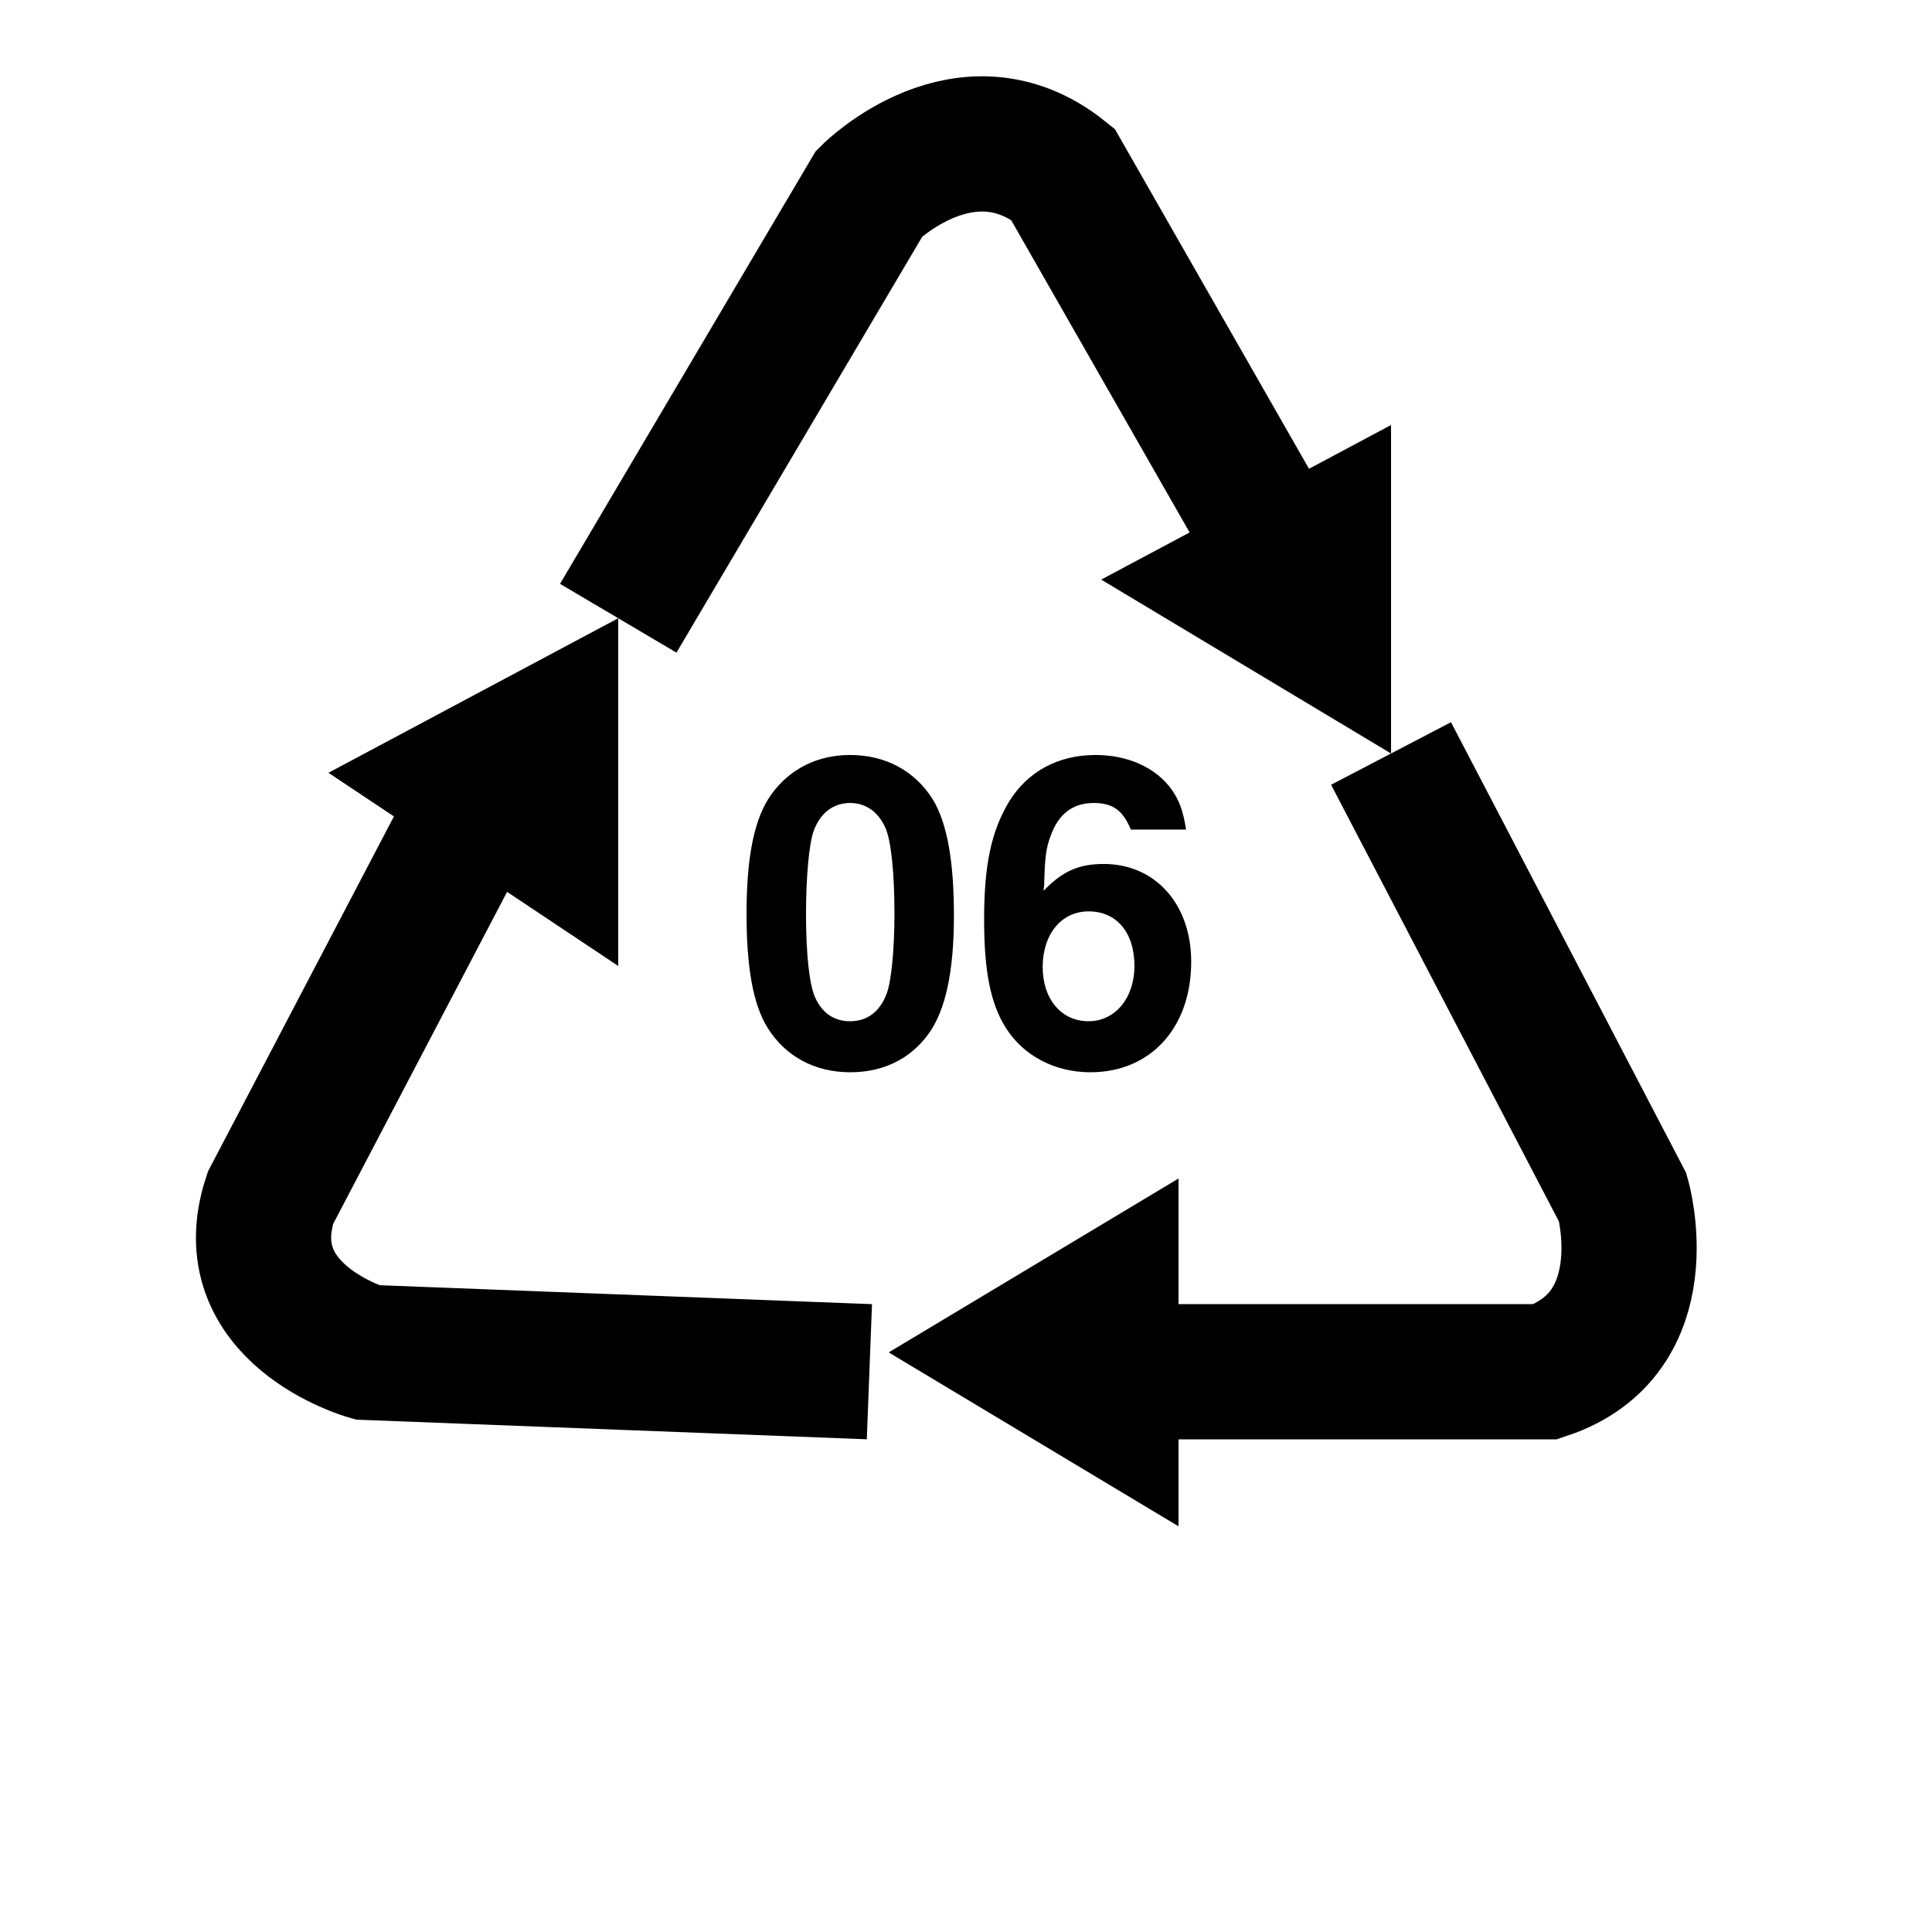
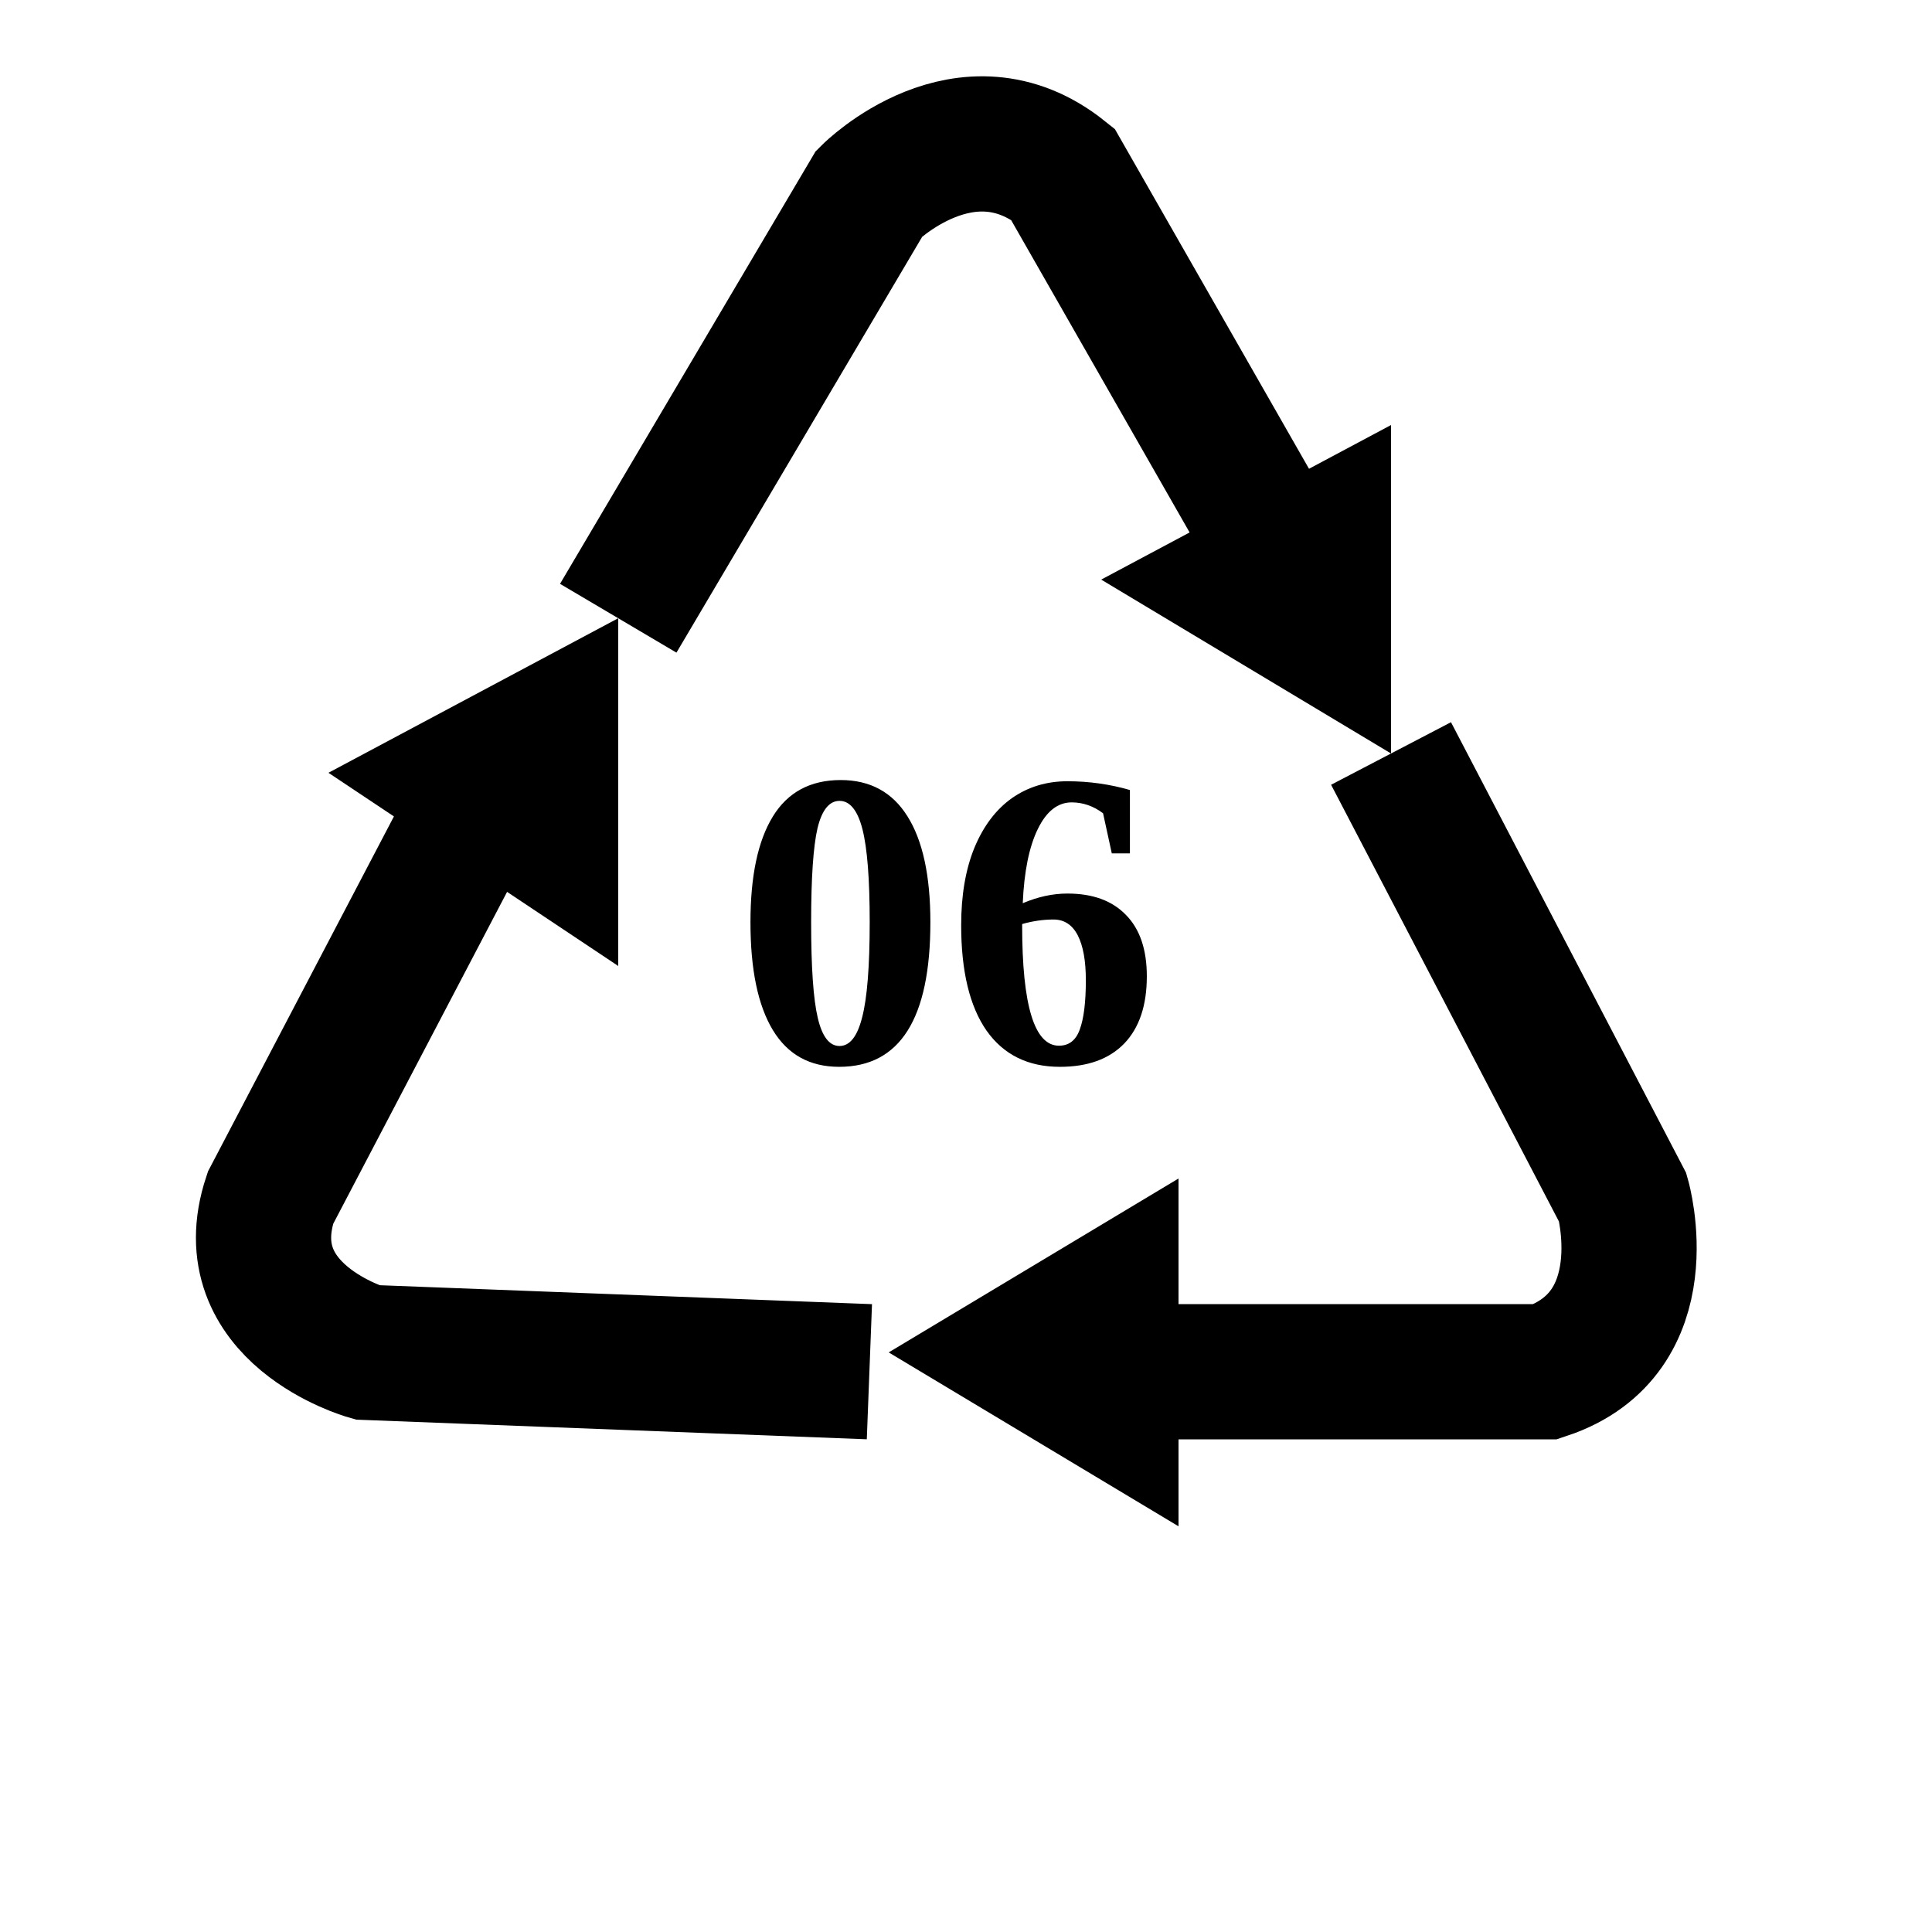
<svg xmlns="http://www.w3.org/2000/svg" width="100" height="100">
-   <text x="38" y="55" font-family="Nimbus Sans L" font-weight="bold" font-size="22" fill="#000">06</text>
+   <text x="38" y="55" font-family="Times New Roman" font-weight="bold" font-size="22" fill="#000">06</text>
  <path fill="none" stroke="#000" stroke-width="7" d="m32 32 13-22c0 0 5-5 10-1l12 21m5 9 12 23c0 0 2 7-4 9l-25 0m-10 0-26-1c0 0-7-2-5-8l11-21" />
  <path d="m46 70 15-9v18zm-29-30 15-8v18zm40-10 15-8v17z" fill="#000" />
</svg>
